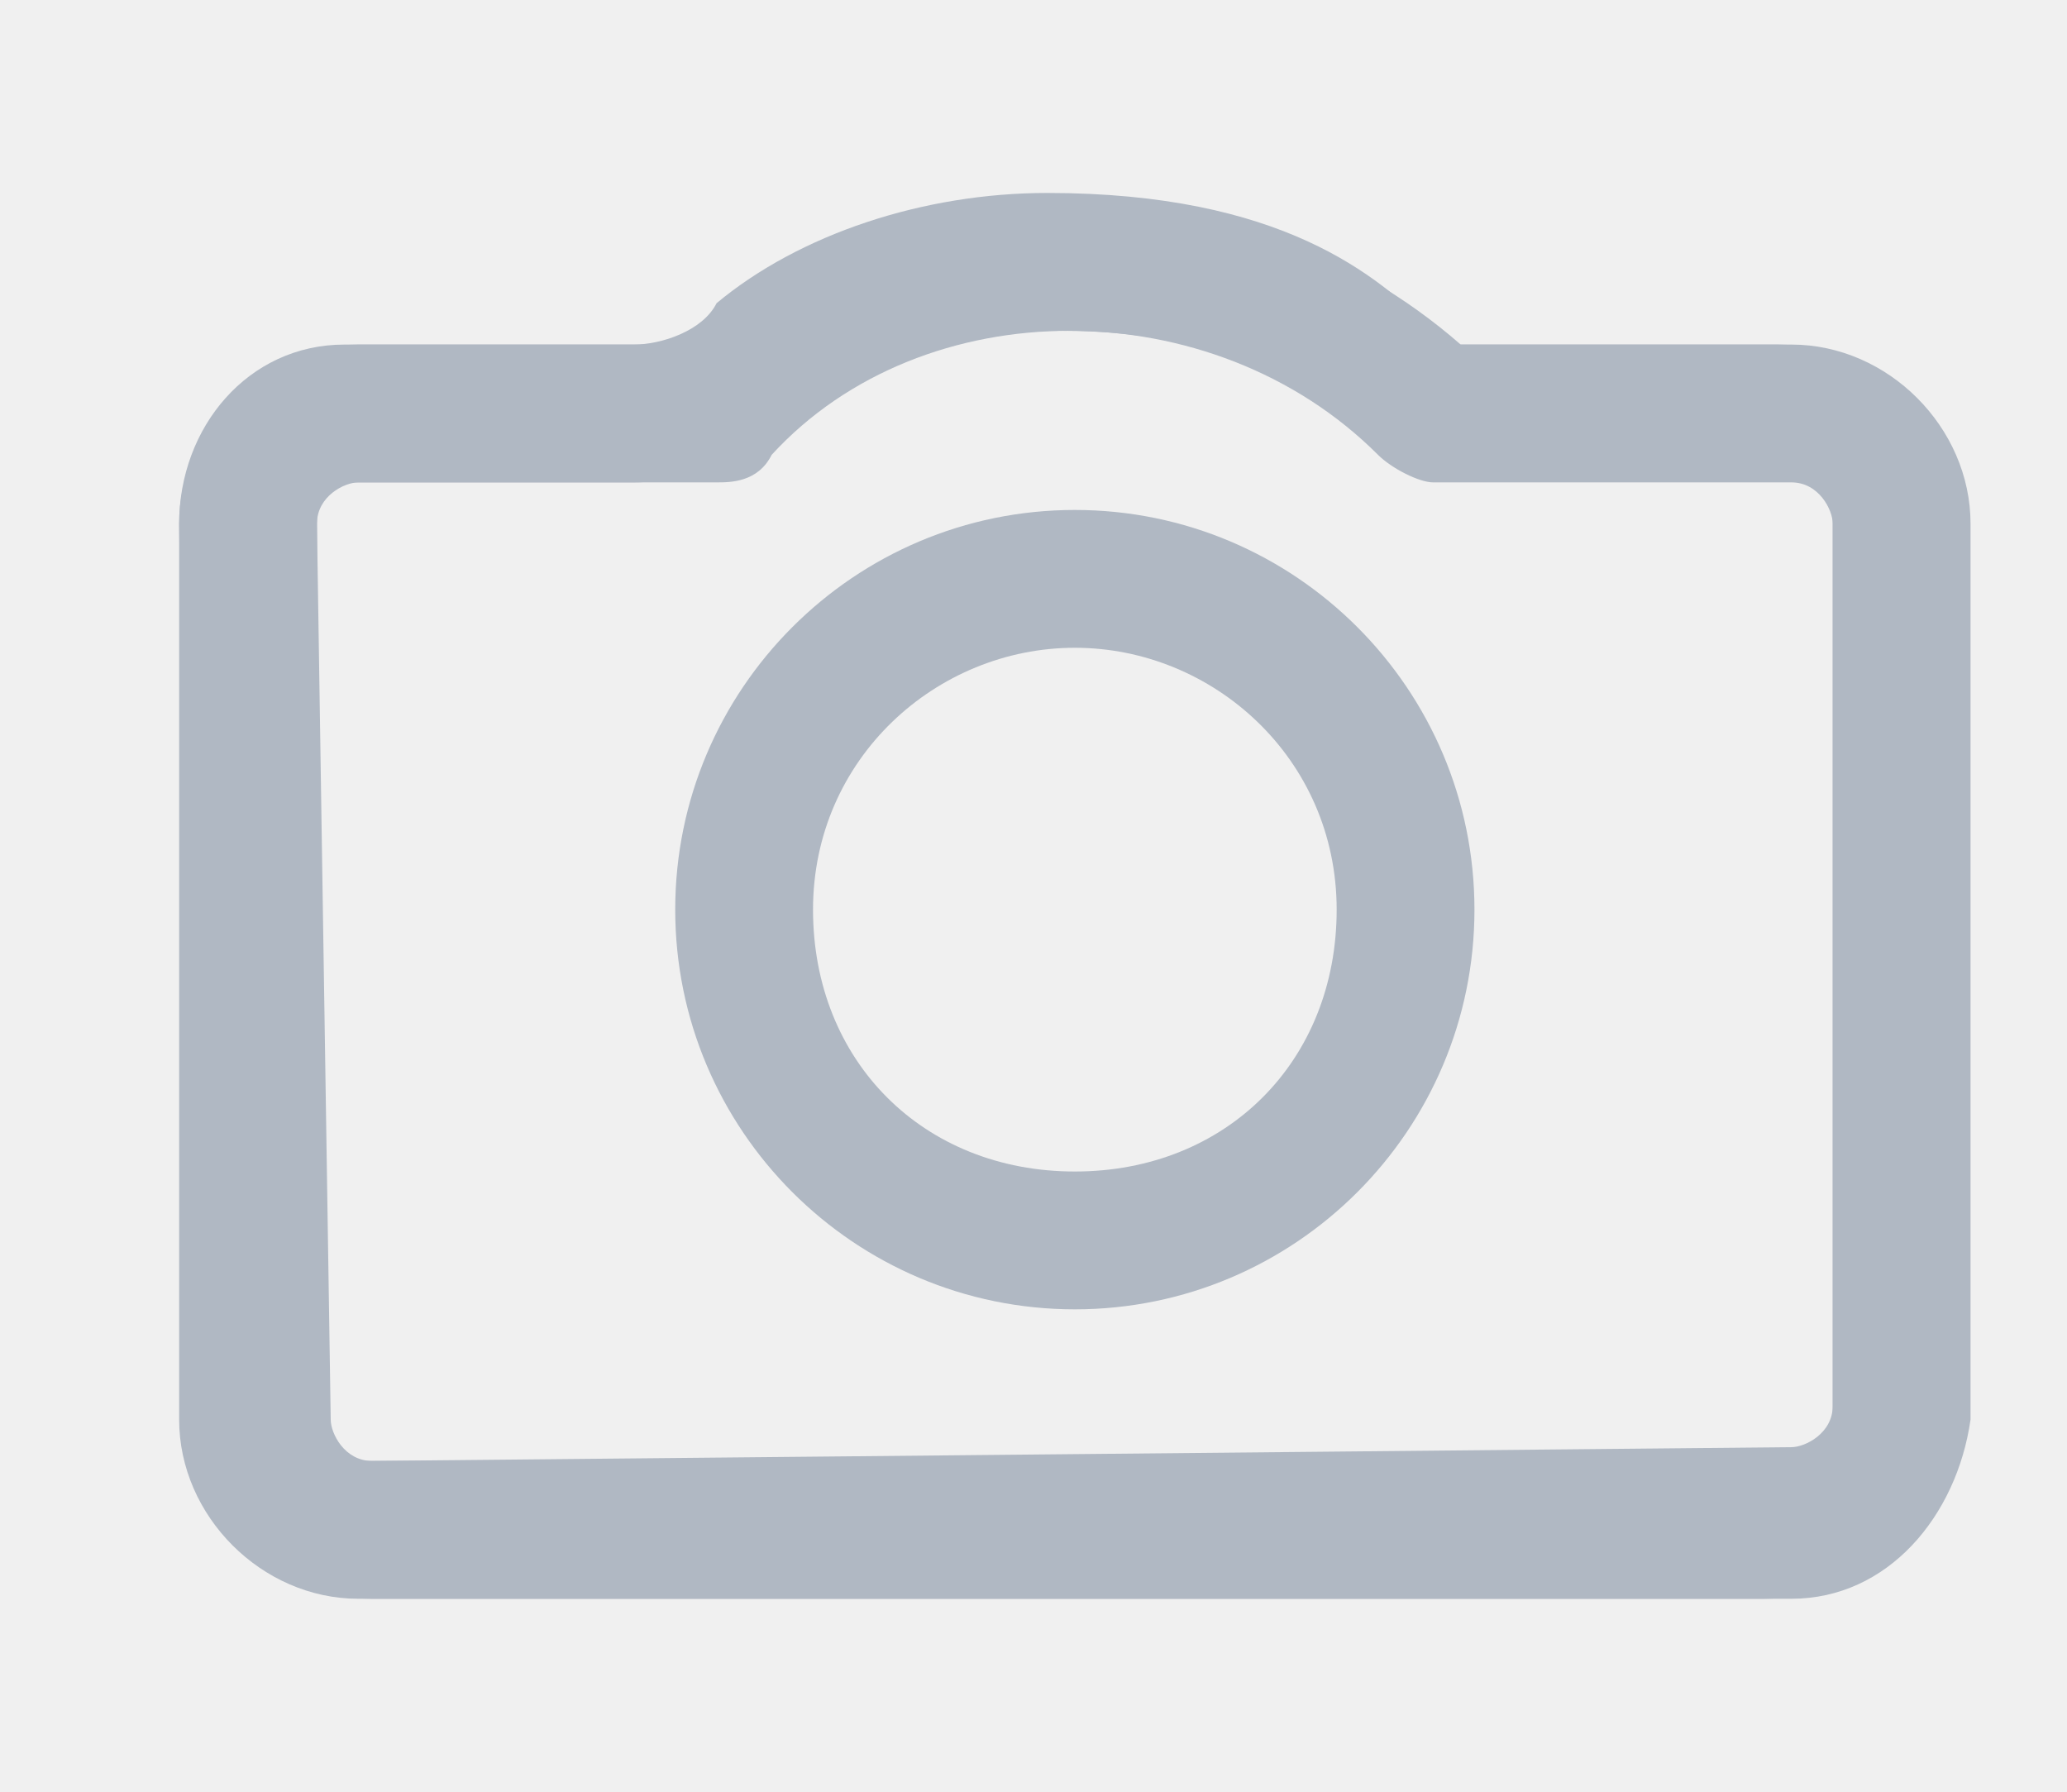
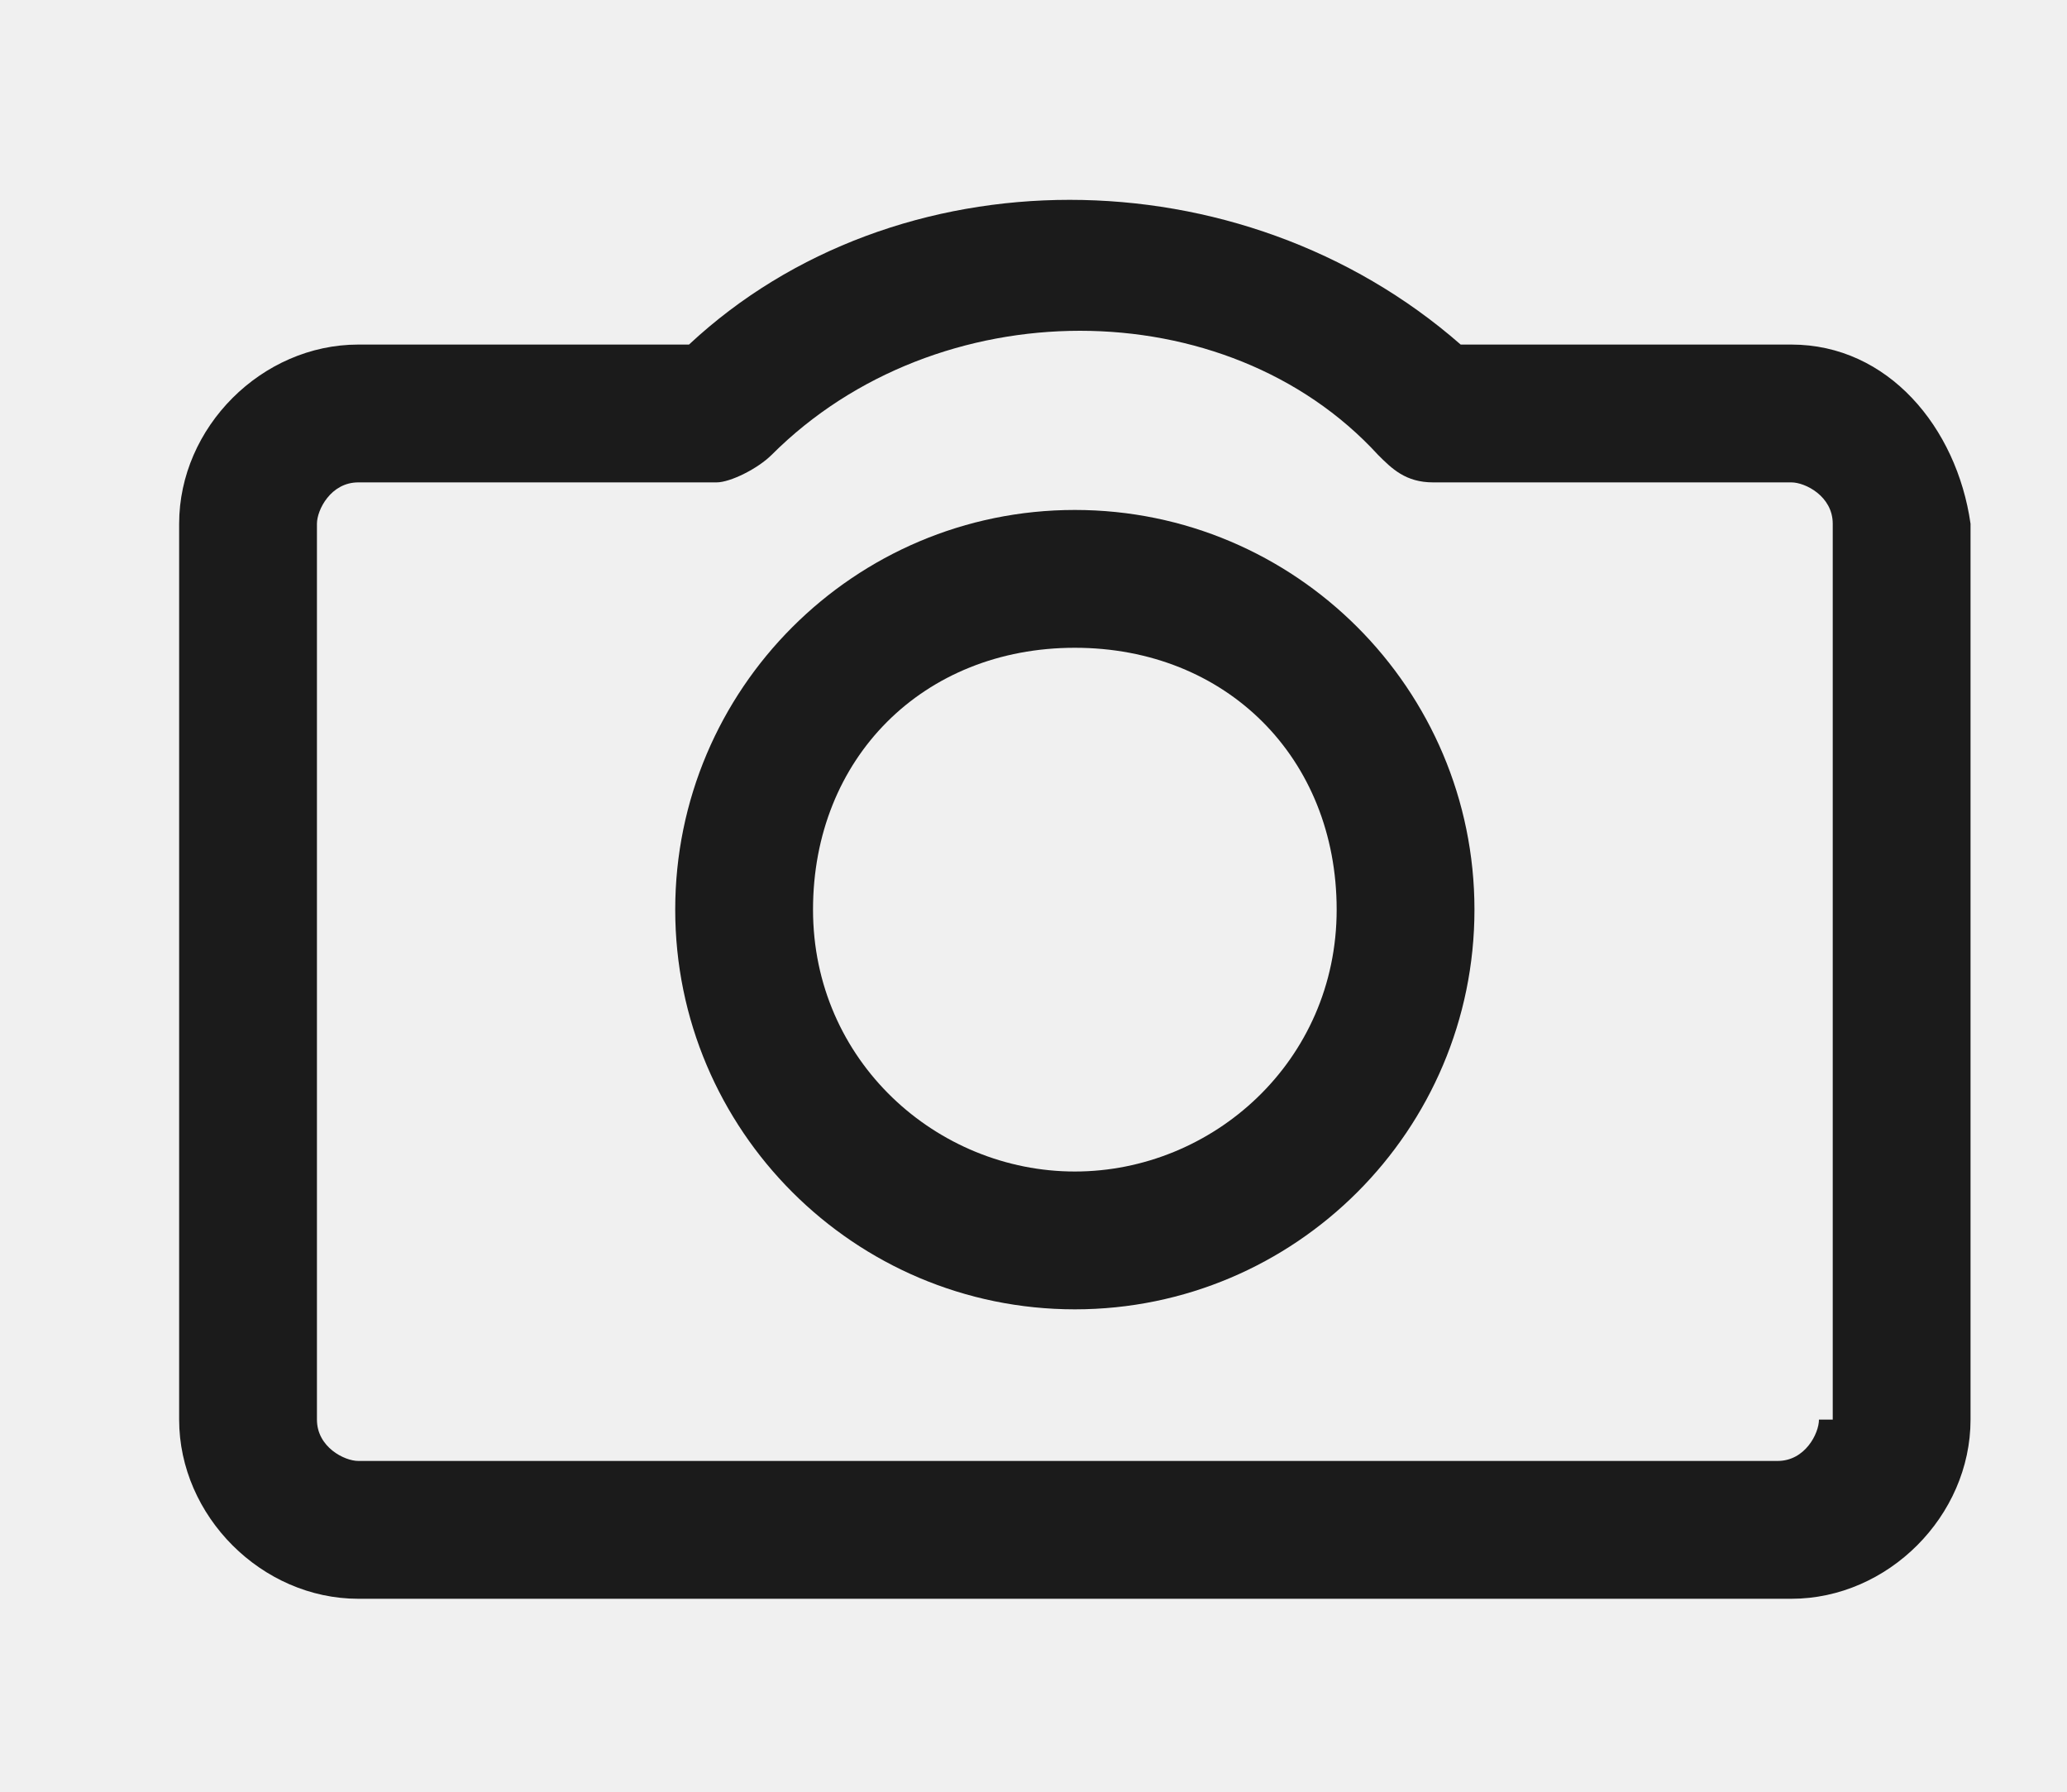
<svg xmlns="http://www.w3.org/2000/svg" version="1.1" id="Layer_1" x="0px" y="0px" viewBox="0 0 15 13" style="enable-background:new 0 0 15 13;" xml:space="preserve">
  <style type="text/css">
	.st0{fill:#FF6E62;}
	.st1{fill:#E6F3DF;}
	.st2{fill:#FF7B6E;}
	.st3{fill:#8B7F77;}
	.st4{fill:#BDBEC0;}
	.st5{fill:#6EBF58;}
	.st6{fill:#F94645;}
	.st7{fill:#022A3A;}
	.st8{opacity:0.1;fill:none;stroke:#000000;stroke-width:0.868;stroke-miterlimit:10;}
	.st9{fill:none;stroke:#EF4025;stroke-width:0.5;stroke-miterlimit:10;}
	.st10{fill:none;stroke:#000000;stroke-width:0.35;stroke-miterlimit:10;}
	.st11{fill:#19150F;}
	.st12{fill:#231F20;}
	.st13{fill:none;stroke:#231F20;stroke-width:0.71;stroke-linecap:round;stroke-miterlimit:10;}
	.st14{fill:none;stroke:#000000;stroke-width:0.5;stroke-linecap:round;stroke-miterlimit:10;}
	.st15{fill:none;stroke:#000000;stroke-width:0.5;stroke-miterlimit:10;}
	.st16{fill:none;stroke:#000000;stroke-width:0.5;stroke-linecap:round;stroke-linejoin:round;stroke-miterlimit:10;}
	.st17{fill:none;stroke:#231F20;stroke-linecap:round;stroke-linejoin:round;stroke-miterlimit:10;}
	.st18{fill:none;stroke:#000000;stroke-width:0.533;stroke-linecap:round;stroke-miterlimit:10;}
	.st19{fill:#84C86F;stroke:#000000;stroke-width:0.5;stroke-linecap:round;stroke-miterlimit:10;}
	.st20{fill:none;stroke:#19150F;stroke-width:0.5;stroke-miterlimit:10;}
	.st21{fill:none;stroke:#19150F;stroke-width:0.33;stroke-miterlimit:10;}
	.st22{fill:none;stroke:#19150F;stroke-width:0.448;stroke-miterlimit:10;}
	.st23{fill:none;stroke:#19150F;stroke-width:0.296;stroke-miterlimit:10;}
	.st24{fill:none;stroke:#000000;stroke-miterlimit:10;}
	.st25{fill:none;stroke:#000000;stroke-width:0.445;stroke-linecap:round;stroke-linejoin:round;stroke-miterlimit:10;}
	.st26{fill:#FFFFFF;stroke:#231F20;stroke-width:0.71;stroke-linecap:round;stroke-miterlimit:10;}
	.st27{fill:#85939C;}
	.st28{fill:#9B9089;}
	.st29{fill:#F42534;}
	.st30{clip-path:url(#SVGID_2_);fill:none;stroke:#F42534;stroke-miterlimit:10;}
	.st31{clip-path:url(#SVGID_4_);fill:none;stroke:#F42534;stroke-miterlimit:10;}
	.st32{clip-path:url(#SVGID_6_);fill:none;stroke:#F42534;stroke-miterlimit:10;}
	.st33{clip-path:url(#SVGID_8_);fill:none;stroke:#F42534;stroke-miterlimit:10;}
	.st34{fill:none;stroke:#364F5D;stroke-width:0.5;stroke-miterlimit:10;}
	.st35{fill:#364F5D;}
	.st36{clip-path:url(#SVGID_10_);}
	.st37{clip-path:url(#SVGID_12_);}
	.st38{fill:#1B3A49;}
	.st39{fill:#506571;}
	.st40{fill:#6A7B86;}
	.st41{fill:#A1ABB2;}
	.st42{fill:#BDC4C9;}
	.st43{fill:#111820;}
	.st44{fill:#232930;}
	.st45{fill:#393F46;}
	.st46{fill:#51565D;}
	.st47{fill:#6B6F74;}
	.st48{fill:#85888D;}
	.st49{fill:#A1A3A6;}
	.st50{fill:#706259;}
	.st51{fill:#7C6F66;}
	.st52{fill:#AAA19A;}
	.st53{fill:#BAB2AC;}
	.st54{fill:#CAC3BF;}
	.st55{fill:#DAD5D2;}
	.st56{fill:#FE6359;}
	.st57{fill:#FF9183;}
	.st58{fill:#FFA799;}
	.st59{fill:#FFBCB0;}
	.st60{fill:#FFD0C7;}
	.st61{fill:none;stroke:#000000;stroke-width:0.45;stroke-linecap:round;stroke-miterlimit:10;}
	.st62{fill:none;stroke:#000000;stroke-width:0.45;stroke-linecap:round;stroke-linejoin:round;stroke-miterlimit:10;}
	.st63{fill:none;stroke:#000000;stroke-width:0.75;stroke-miterlimit:10;}
	.st64{fill:none;stroke:#000000;stroke-width:0.75;stroke-linecap:round;stroke-miterlimit:10;}
	.st65{fill:none;stroke:#F94645;stroke-width:0.5;stroke-linecap:round;stroke-linejoin:round;stroke-miterlimit:10;}
	.st66{fill:none;stroke:#9B9089;stroke-width:0.5;stroke-linecap:round;stroke-linejoin:round;stroke-miterlimit:10;}
	.st67{fill:none;stroke:#85939C;stroke-width:0.5;stroke-linecap:round;stroke-linejoin:round;stroke-miterlimit:10;}
	.st68{fill:#7D8C96;}
	.st69{fill:#7E7168;}
	.st70{fill:none;stroke:#BCBEC0;stroke-width:0.5;stroke-miterlimit:10;}
	.st71{fill:#79C363;}
	.st72{fill:#84C86F;}
	.st73{fill:#FE6359;stroke:#000000;stroke-width:0.5;stroke-linecap:round;stroke-linejoin:round;stroke-miterlimit:10;}
	.st74{fill:none;stroke:#000000;stroke-width:0.405;stroke-linecap:round;stroke-linejoin:round;stroke-miterlimit:10;}
	.st75{fill:none;stroke:#BCBEC0;stroke-linecap:round;stroke-linejoin:round;stroke-miterlimit:10;stroke-dasharray:0.25,4;}
	.st76{fill:none;stroke:#506571;stroke-linecap:round;stroke-linejoin:round;stroke-miterlimit:10;}
	.st77{fill:none;stroke:#506571;stroke-width:0.5;stroke-linecap:round;stroke-linejoin:round;stroke-miterlimit:10;}
	.st78{fill:none;stroke:#BCBEC0;stroke-width:0.503;stroke-miterlimit:10;}
	.st79{fill:none;stroke:#FE6359;stroke-width:0.5;stroke-miterlimit:10;}
	.st80{fill:none;stroke:#506571;stroke-width:0.405;stroke-linecap:round;stroke-linejoin:round;stroke-miterlimit:10;}
	.st81{fill:#55565A;}
	.st82{fill:#231F20;stroke:#231F20;stroke-width:0.25;stroke-miterlimit:10;}
	.st83{fill:#231F20;stroke:#231F20;stroke-width:0.287;stroke-miterlimit:10;}
	.st84{fill:none;stroke:#BCBEC0;stroke-width:0.564;stroke-miterlimit:10;}
	.st85{fill:#FFFFFF;stroke:#231F20;stroke-linecap:round;stroke-miterlimit:10;}
	.st86{fill:none;stroke:#231F20;stroke-linecap:round;stroke-miterlimit:10;}
	.st87{fill:#84C86F;stroke:#000000;stroke-width:0.378;stroke-linecap:round;stroke-miterlimit:10;}
	.st88{fill:none;stroke:#55565A;stroke-width:0.71;stroke-linecap:round;stroke-miterlimit:10;}
	.st89{fill:none;stroke:#55565A;stroke-linejoin:round;stroke-miterlimit:10;}
	.st90{fill:none;stroke:#55565A;stroke-miterlimit:10;}
	.st91{fill:none;stroke:#55565A;stroke-width:1.002;stroke-miterlimit:10;}
	.st92{fill:none;stroke:#55565A;stroke-width:0.805;stroke-miterlimit:10;}
	.st93{fill:none;stroke:#FE6359;stroke-linecap:round;stroke-linejoin:round;stroke-miterlimit:10;}
	.st94{fill:none;stroke:#BCBEC0;stroke-width:0.531;stroke-miterlimit:10;}
	.st95{fill:none;stroke:#BCBEC0;stroke-width:0.469;stroke-miterlimit:10;}
	.st96{fill:none;stroke:#BCBEC0;stroke-miterlimit:10;}
	.st97{fill:none;stroke:#BCBEC0;stroke-width:2;stroke-miterlimit:10;}
	.st98{fill:none;stroke:#6EBF58;stroke-linecap:round;stroke-linejoin:round;stroke-miterlimit:10;}
	.st99{fill:none;stroke:#364F5D;stroke-linecap:round;stroke-linejoin:round;stroke-miterlimit:10;}
	.st100{fill:none;stroke:#000000;stroke-width:0.531;stroke-miterlimit:10;}
	.st101{fill:none;stroke:#FE6359;stroke-width:1.1;stroke-linecap:round;stroke-linejoin:round;stroke-miterlimit:10;}
	.st102{fill:none;stroke:#55565A;stroke-linecap:round;stroke-miterlimit:10;}
- 	.st103{fill:#B0B8C3;}
+ 	.st103{fill:#1B1B1B;}
	.st104{fill:none;stroke:#000000;stroke-width:1.1;stroke-linecap:round;stroke-linejoin:round;stroke-miterlimit:10;}
	.st105{fill:none;stroke:#111820;stroke-width:0.71;stroke-linecap:round;stroke-miterlimit:10;}
	.st106{fill:none;stroke:#111820;stroke-width:1.1;stroke-linecap:round;stroke-linejoin:round;stroke-miterlimit:10;}
	.st107{fill:none;stroke:#111820;stroke-width:0.5;stroke-linecap:round;stroke-linejoin:round;stroke-miterlimit:10;}
	.st108{fill:#111820;stroke:#111820;stroke-width:0.5;stroke-miterlimit:10;}
	.st109{fill:#111820;stroke:#111820;stroke-width:0.25;stroke-miterlimit:10;}
	.st110{fill:#FFFFFF;stroke:#111820;stroke-width:0.71;stroke-linecap:round;stroke-miterlimit:10;}
	.st111{fill:none;stroke:#111820;stroke-width:0.405;stroke-linecap:round;stroke-linejoin:round;stroke-miterlimit:10;}
	.st112{fill:none;stroke:#111820;stroke-width:0.531;stroke-miterlimit:10;}
	.st113{fill:none;stroke:#FE6359;stroke-width:1.25;stroke-linecap:round;stroke-linejoin:round;stroke-miterlimit:10;}
	.st114{fill:none;stroke:#FE6359;stroke-width:0.981;stroke-linecap:round;stroke-linejoin:round;stroke-miterlimit:10;}
	.st115{fill:none;stroke:#FE6359;stroke-width:1.21;stroke-linecap:round;stroke-linejoin:round;stroke-miterlimit:10;}
	.st116{fill:none;stroke:#55565A;stroke-width:3.085;stroke-miterlimit:10;}
	.st117{fill:none;stroke:#55565A;stroke-width:1.651;stroke-miterlimit:10;}
	.st118{fill:none;stroke:#55565A;stroke-width:0.782;stroke-miterlimit:10;}
	.st119{fill:none;stroke:#55565A;stroke-width:3.091;stroke-miterlimit:10;}
	.st120{fill:none;stroke:#55565A;stroke-width:2.482;stroke-miterlimit:10;}
	.st121{fill:none;stroke:#FE6359;stroke-width:3.085;stroke-miterlimit:10;}
	.st122{fill:none;stroke:#ED1C24;stroke-miterlimit:10;}
	.st123{fill:#FFA193;}
	.st124{fill:none;stroke:#55565A;stroke-width:0.834;stroke-miterlimit:10;}
	.st125{fill:none;stroke:#55565A;stroke-width:0.841;stroke-miterlimit:10;}
	.st126{fill:none;stroke:#55565A;stroke-width:0.837;stroke-miterlimit:10;}
	.st127{fill:none;stroke:#FE6359;stroke-width:2;stroke-linecap:round;stroke-linejoin:round;stroke-miterlimit:10;}
	.st128{fill:none;stroke:#1B1B1B;stroke-width:2;stroke-linecap:round;stroke-linejoin:round;stroke-miterlimit:10;}
	.st129{fill:none;stroke:#55565A;stroke-width:1.219;stroke-miterlimit:10;}
	.st130{fill:#55565A;stroke:#000000;stroke-miterlimit:10;}
	.st131{fill:none;stroke:#111820;stroke-width:0.265;stroke-miterlimit:10;}
	.st132{fill:#111820;stroke:#111820;stroke-width:1.937;stroke-miterlimit:10;}
	.st133{fill:#111820;stroke:#111820;stroke-width:0.968;stroke-miterlimit:10;}
+ 	.st134{opacity:0.9;fill:#1B1B1B;}
+ 	.st135{fill:none;stroke:#1B1B1B;stroke-width:3;stroke-linecap:round;stroke-linejoin:round;stroke-miterlimit:10;}
+ 	.st136{fill:#F1635B;}
</style>
  <g>
-     <path class="st103" d="M2.7,11.6c-0.7,0-1.3-0.6-1.3-1.2L1.3,3.8c0-0.7,0.5-1.3,1.2-1.3c0.5,0,1.3,0,2.1,0c0.2,0,0.5-0.1,0.6-0.3   c0.6-0.5,1.5-0.8,2.4-0.8c0,0,0,0,0,0c1.7,0,2.4,0.6,2.8,1c0,0,0.1,0.1,0.1,0.1c0.3,0,1.2,0,1.8,0l0.6,0c0.7,0,1.2,0.6,1.2,1.3   c0,0,0,0,0,0l0,6.5c0,0.7-0.6,1.3-1.3,1.3L2.7,11.6C2.7,11.6,2.7,11.6,2.7,11.6z M7.7,2.4C7.7,2.4,7.7,2.4,7.7,2.4   C6.9,2.4,6.3,2.6,5.9,3C5.5,3.3,5,3.5,4.6,3.5c-0.8,0-1.6,0-2.1,0c-0.1,0-0.2,0.1-0.2,0.3l0.1,6.5c0,0.1,0.1,0.3,0.3,0.3h0L13,10.5   c0.1,0,0.3-0.1,0.3-0.3l0-6.5c0-0.1-0.1-0.3-0.3-0.3l-0.6,0c-0.7,0-1.6,0-1.9,0c-0.3,0-0.5-0.2-0.7-0.3C9.5,2.9,9,2.4,7.7,2.4z    M13.8,3.8L13.8,3.8L13.8,3.8z" />
-   </g>
-   <g>
-     <g>
-       <path class="st103" d="M13,11.6H2.6c-0.7,0-1.3-0.6-1.3-1.3V3.8c0-0.7,0.6-1.3,1.3-1.3H5c1.5-1.4,4-1.4,5.6,0H13    c0.7,0,1.3,0.6,1.3,1.3v6.5C14.2,11,13.7,11.6,13,11.6z M2.6,3.5c-0.1,0-0.3,0.1-0.3,0.3v6.5c0,0.1,0.1,0.3,0.3,0.3H13    c0.1,0,0.3-0.1,0.3-0.3V3.8c0-0.1-0.1-0.3-0.3-0.3h-2.6c-0.1,0-0.3-0.1-0.4-0.2c-1.2-1.2-3.3-1.2-4.4,0C5.5,3.5,5.3,3.5,5.2,3.5    H2.6z" />
-     </g>
-     <g>
-       <path class="st103" d="M7.8,9.5c-1.6,0-2.9-1.3-2.9-2.9c0-1.6,1.3-2.9,2.9-2.9c1.6,0,2.9,1.3,2.9,2.9C10.7,8.2,9.4,9.5,7.8,9.5z     M7.8,4.7c-1,0-1.9,0.8-1.9,1.9s0.8,1.9,1.9,1.9s1.9-0.8,1.9-1.9S8.8,4.7,7.8,4.7z" />
-     </g>
+     <path class="st103" d="M13,2.5h-2.4C9,1.1,6.5,1.1,5,2.5H2.6c-0.7,0-1.3,0.6-1.3,1.3v6.5c0,0.7,0.6,1.3,1.3,1.3H13   c0.7,0,1.3-0.6,1.3-1.3V3.8C14.2,3.1,13.7,2.5,13,2.5z M13.2,10.3c0,0.1-0.1,0.3-0.3,0.3H2.6c-0.1,0-0.3-0.1-0.3-0.3V3.8   c0-0.1,0.1-0.3,0.3-0.3h2.6c0.1,0,0.3-0.1,0.4-0.2c1.2-1.2,3.3-1.2,4.4,0c0.1,0.1,0.2,0.2,0.4,0.2H13c0.1,0,0.3,0.1,0.3,0.3V10.3z" />
+     <path class="st103" d="M7.8,3.7C6.2,3.7,4.9,5,4.9,6.6c0,1.6,1.3,2.9,2.9,2.9c1.6,0,2.9-1.3,2.9-2.9C10.7,5,9.4,3.7,7.8,3.7z    M7.8,8.5c-1,0-1.9-0.8-1.9-1.9s0.8-1.9,1.9-1.9s1.9,0.8,1.9,1.9S8.8,8.5,7.8,8.5z" />
  </g>
</svg>
